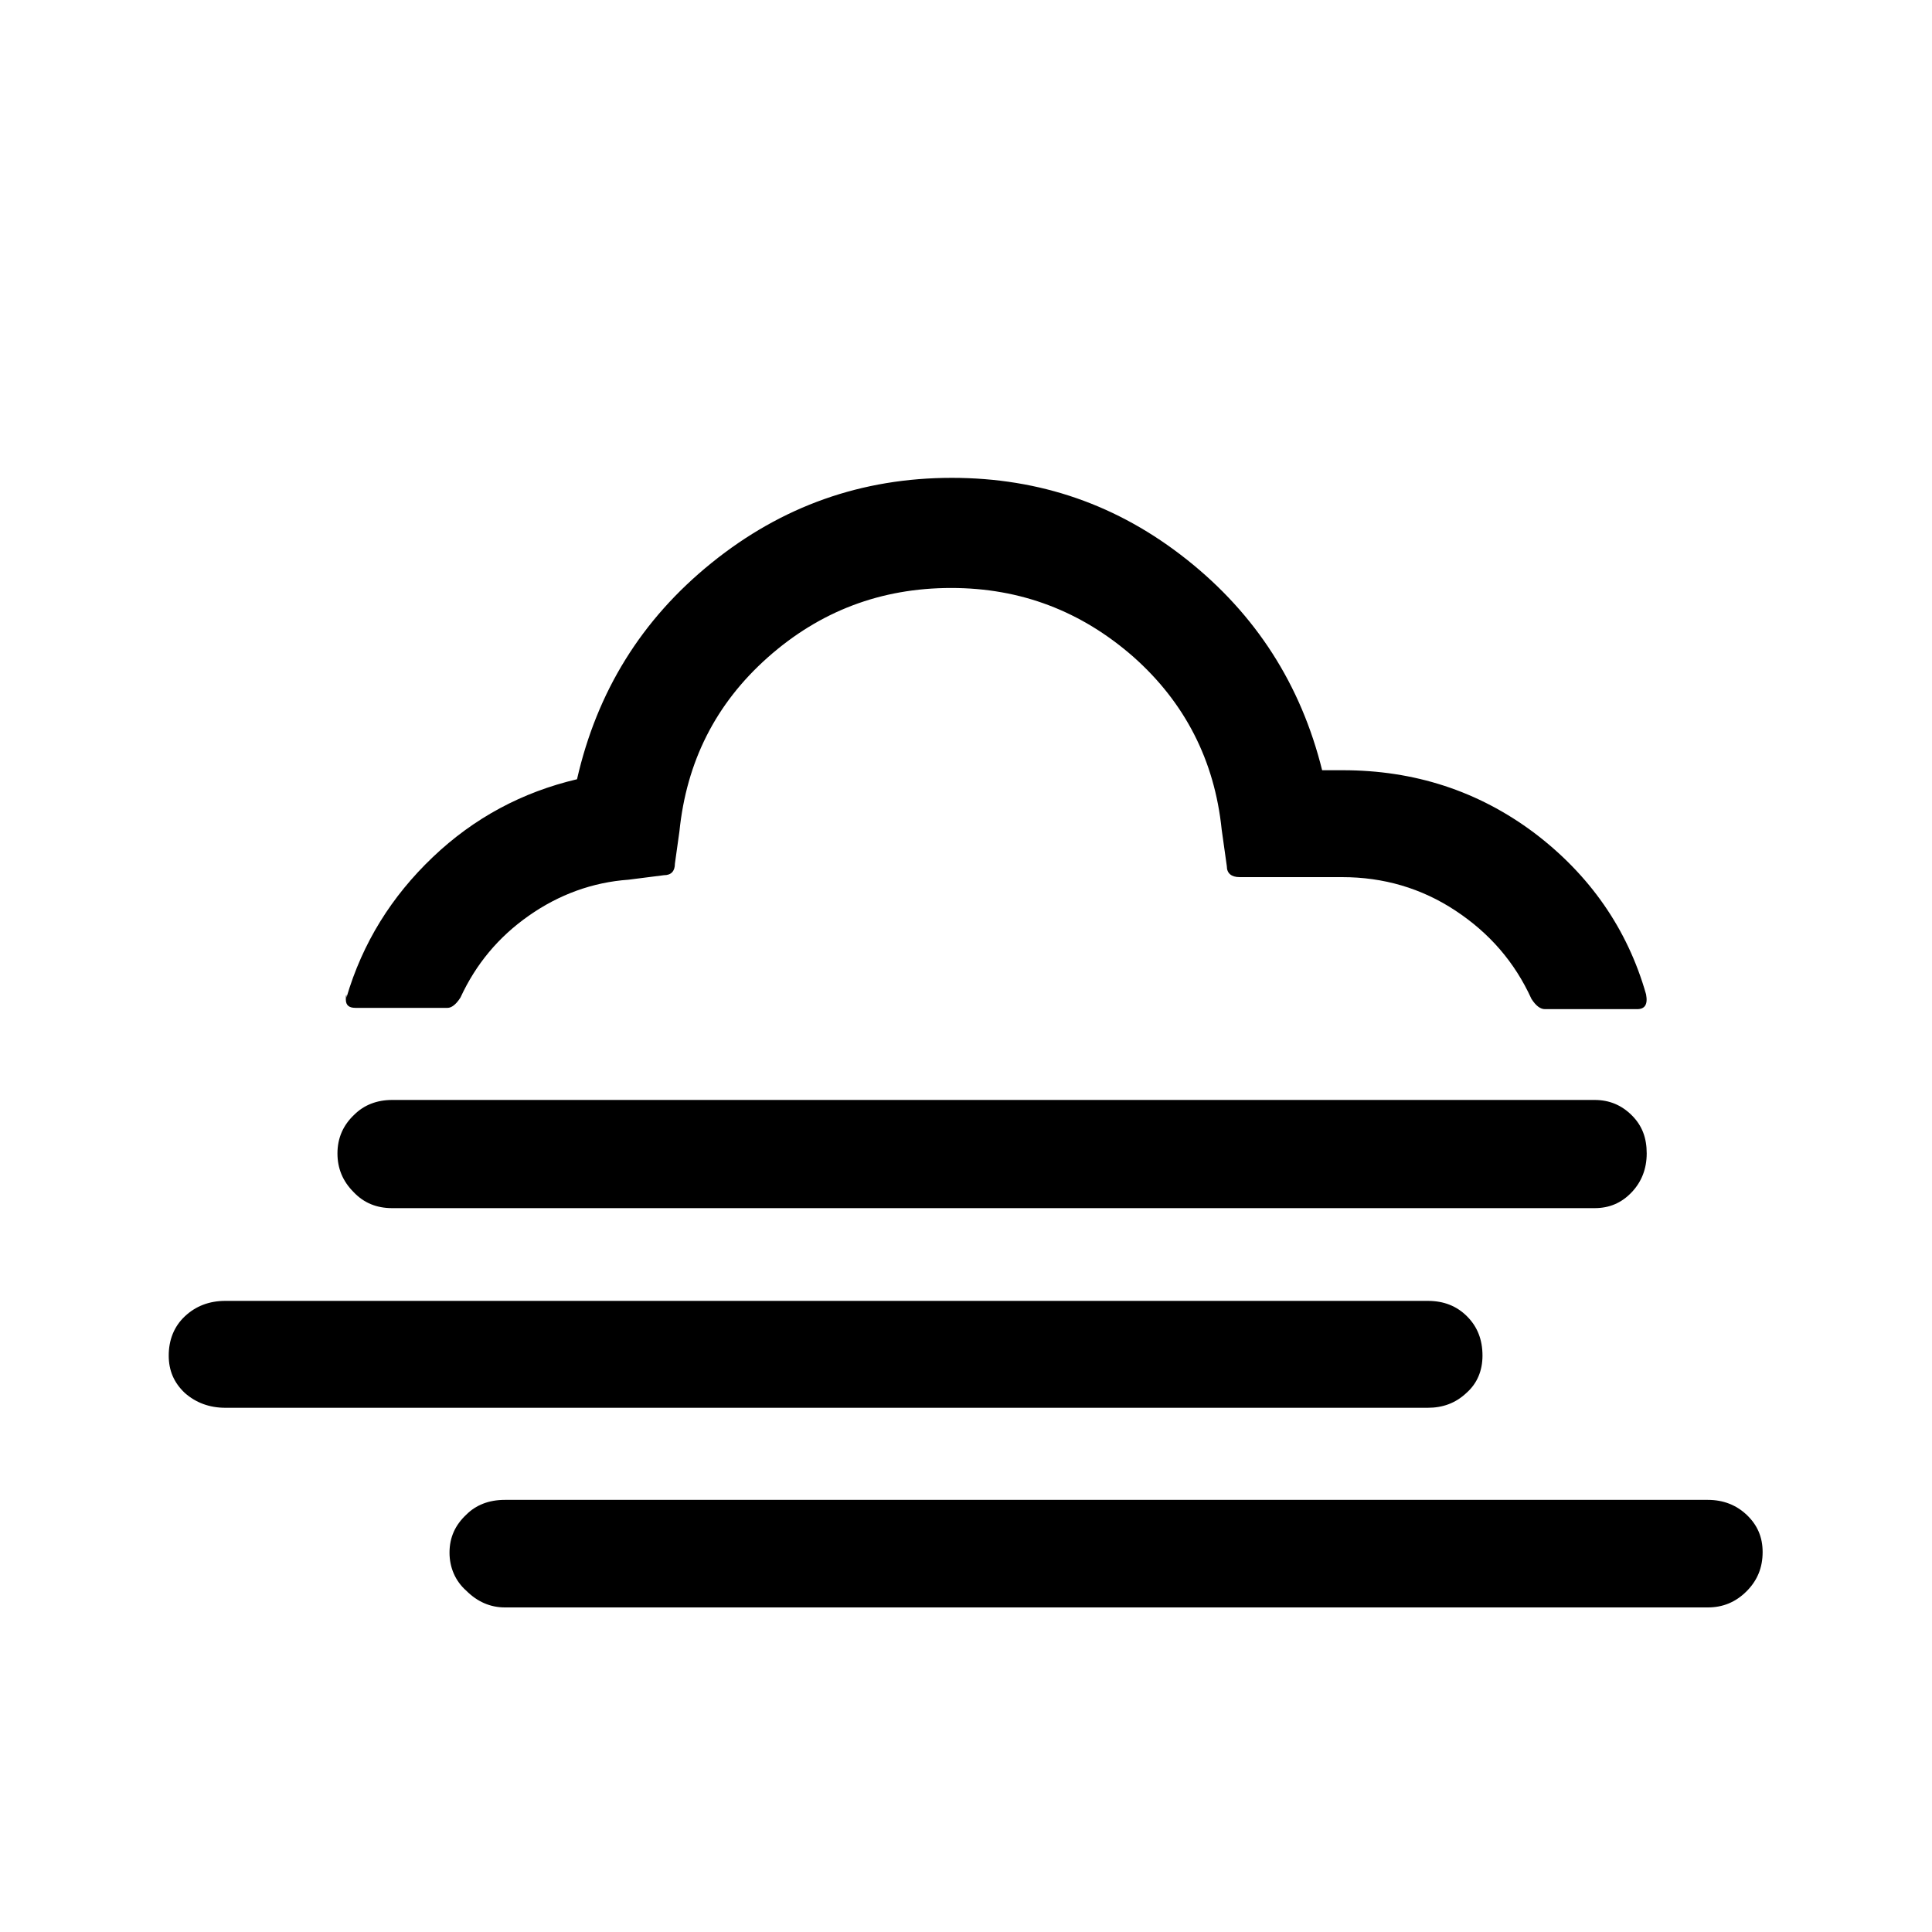
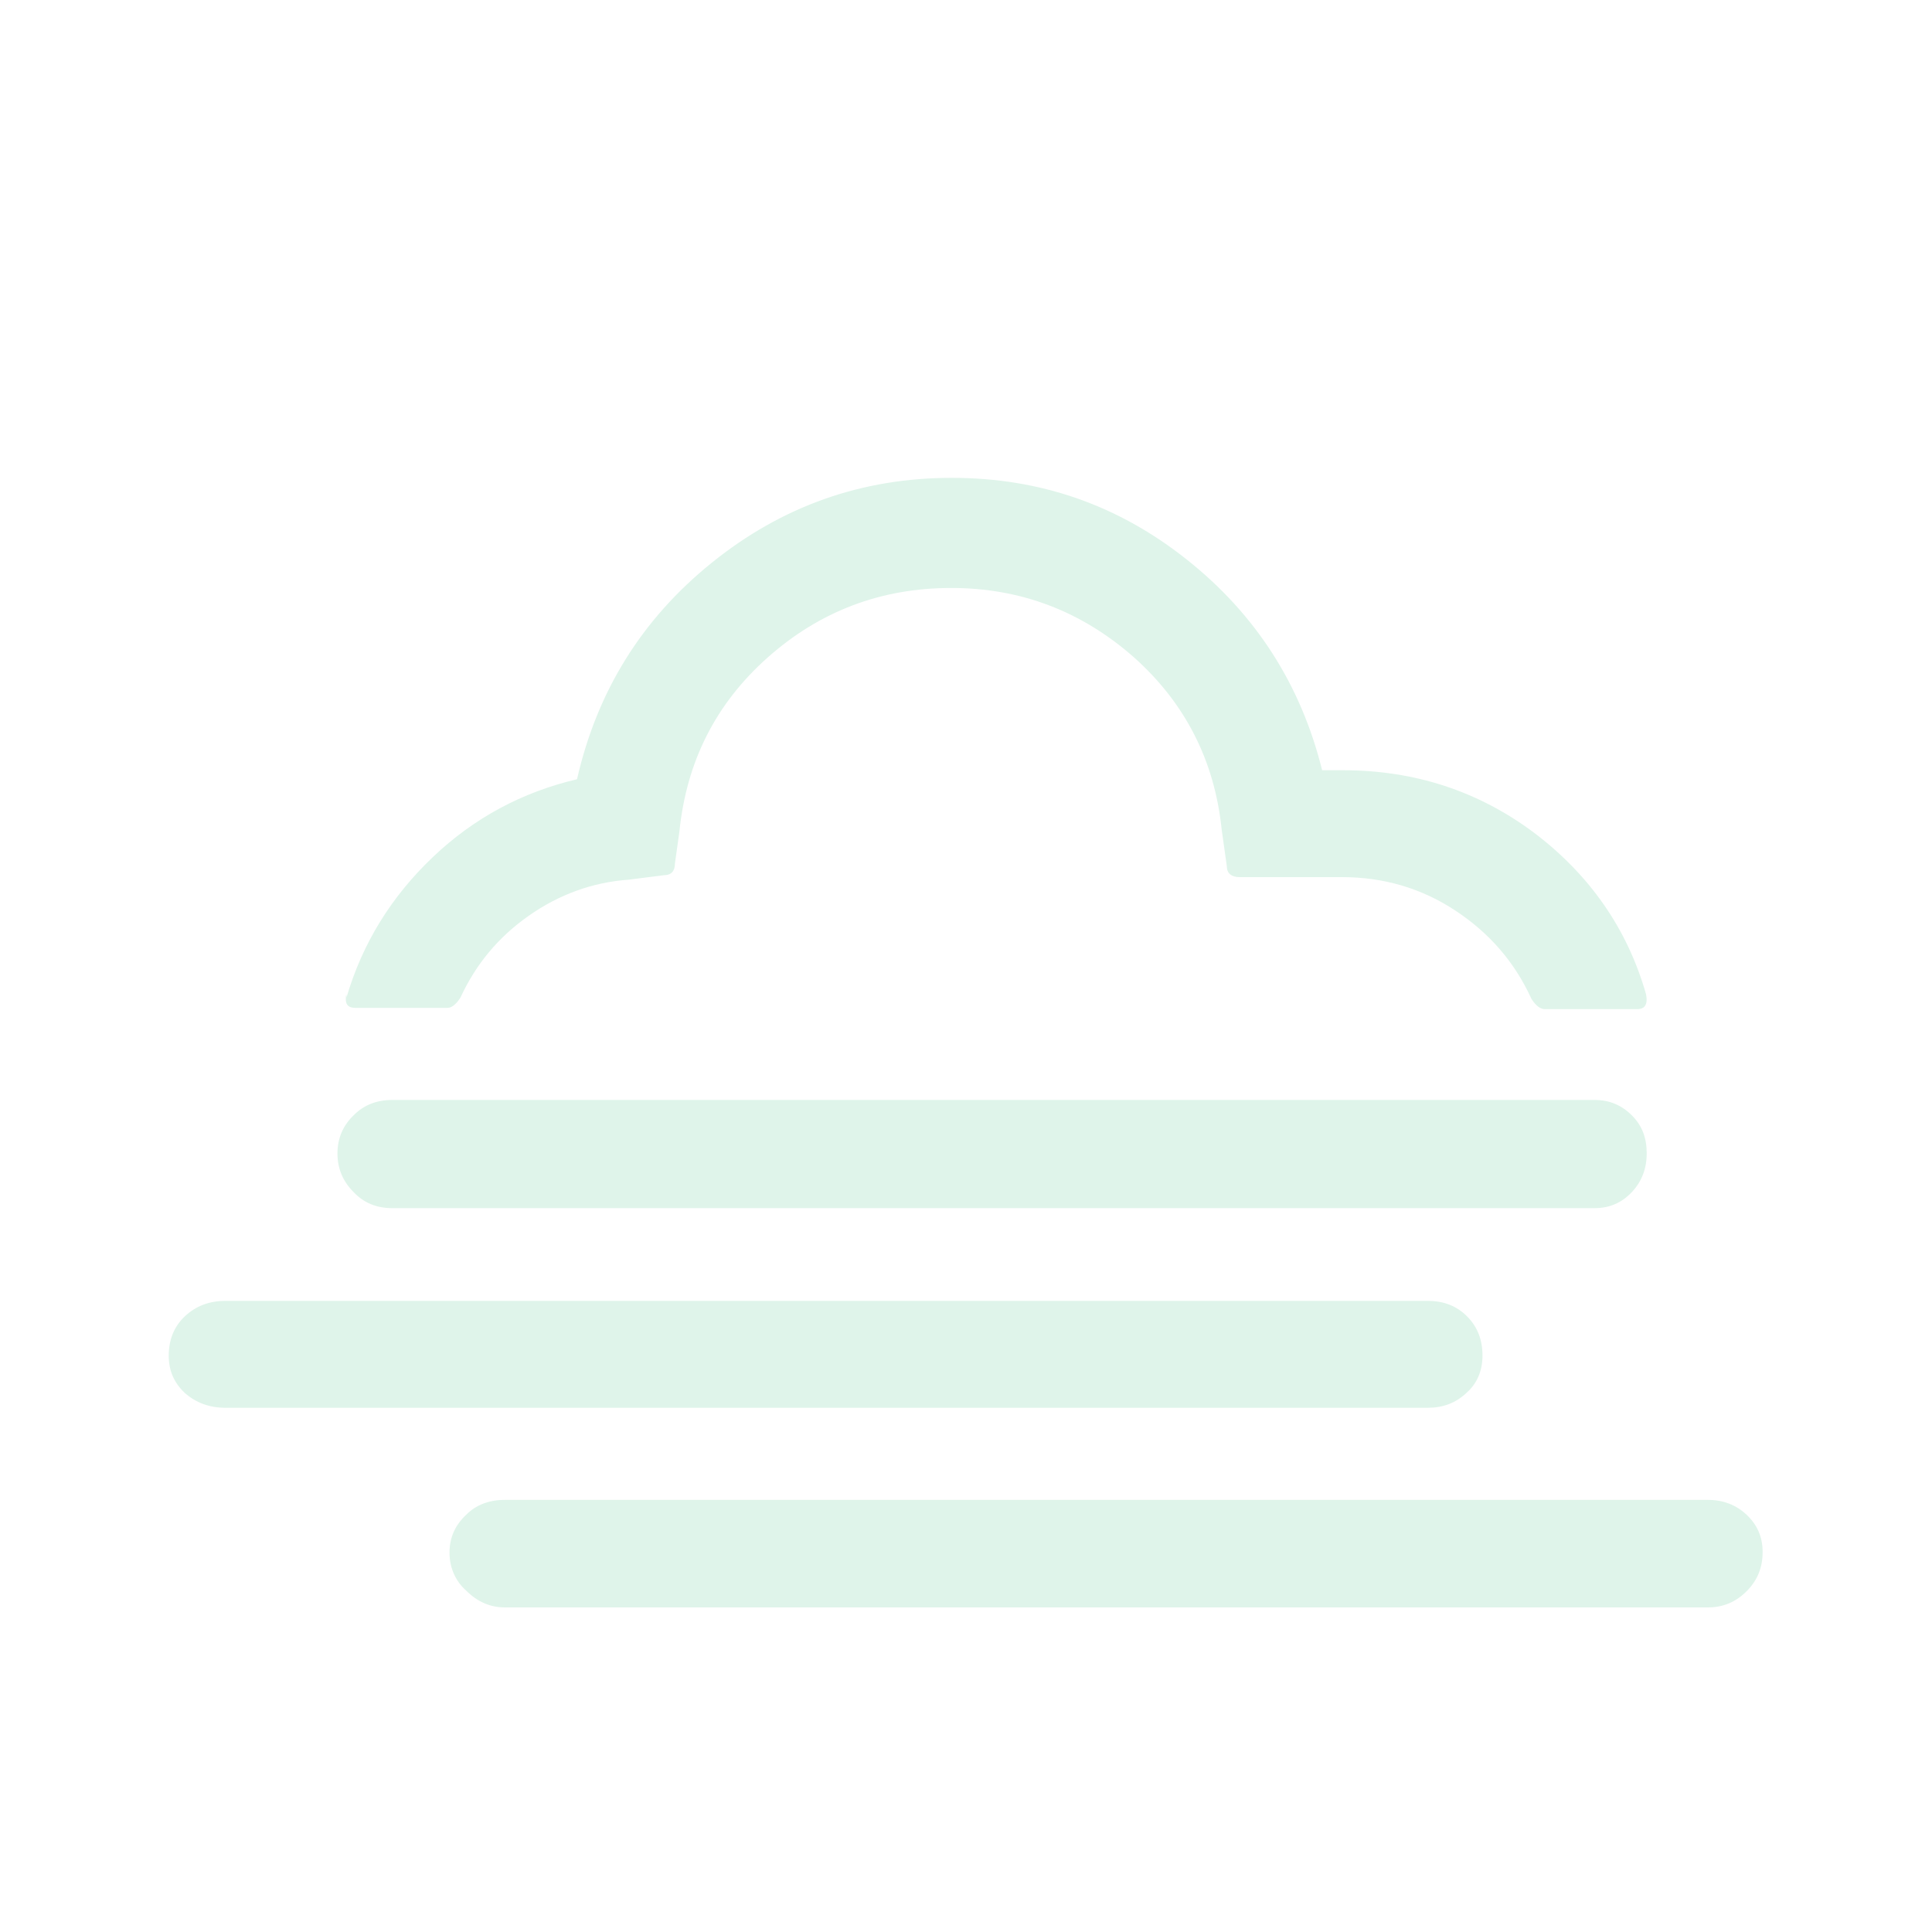
- <svg xmlns="http://www.w3.org/2000/svg" version="1.1" id="Layer_1" x="0px" y="0px" viewBox="0 0 30 30" style="enable-background:new 0 0 30 30;" xml:space="preserve">
+ <svg xmlns="http://www.w3.org/2000/svg" version="1.1" id="Layer_1" x="0px" y="0px" viewBox="0 0 30 30" fill="#dff4ea" style="enable-background:new 0 0 30 30;" xml:space="preserve">
  <path d="M2.62,21.05c0-0.24,0.08-0.45,0.25-0.61c0.17-0.16,0.38-0.24,0.63-0.24h18.67c0.25,0,0.45,0.08,0.61,0.24  c0.16,0.16,0.24,0.36,0.24,0.61c0,0.23-0.08,0.43-0.25,0.58c-0.17,0.16-0.37,0.23-0.6,0.23H3.5c-0.25,0-0.46-0.08-0.63-0.23  C2.7,21.47,2.62,21.28,2.62,21.05z M5.24,17.91c0-0.24,0.09-0.44,0.26-0.6c0.15-0.15,0.35-0.23,0.59-0.23h18.67  c0.23,0,0.42,0.08,0.58,0.24c0.16,0.16,0.23,0.35,0.23,0.59c0,0.24-0.08,0.44-0.23,0.6c-0.16,0.17-0.35,0.25-0.58,0.25H6.09  c-0.24,0-0.44-0.08-0.6-0.25C5.32,18.34,5.24,18.14,5.24,17.91z M5.37,15.52c0,0.09,0.05,0.13,0.15,0.13h1.43  c0.06,0,0.13-0.05,0.2-0.16c0.24-0.52,0.59-0.94,1.06-1.27c0.47-0.33,0.99-0.52,1.55-0.56l0.55-0.07c0.11,0,0.17-0.06,0.17-0.18  l0.07-0.5c0.11-1.08,0.56-1.98,1.37-2.7c0.81-0.72,1.76-1.08,2.85-1.08c1.08,0,2.02,0.36,2.83,1.07c0.8,0.71,1.26,1.61,1.37,2.68  l0.08,0.57c0,0.11,0.07,0.17,0.2,0.17h1.59c0.64,0,1.23,0.17,1.76,0.52s0.92,0.8,1.18,1.37c0.07,0.11,0.14,0.16,0.21,0.16h1.43  c0.12,0,0.17-0.07,0.14-0.23c-0.29-1.02-0.88-1.86-1.74-2.51c-0.87-0.65-1.86-0.97-2.97-0.97h-0.32c-0.33-1.33-1.03-2.42-2.1-3.27  s-2.28-1.27-3.65-1.27c-1.4,0-2.64,0.44-3.73,1.32s-1.78,2-2.09,3.36c-0.85,0.2-1.6,0.6-2.24,1.21c-0.64,0.61-1.09,1.33-1.34,2.18  v-0.04C5.37,15.45,5.37,15.48,5.37,15.52z M6.98,24.11c0-0.24,0.09-0.43,0.26-0.59c0.15-0.15,0.35-0.23,0.6-0.23h18.68  c0.24,0,0.44,0.08,0.6,0.23c0.17,0.16,0.25,0.35,0.25,0.58c0,0.24-0.08,0.44-0.25,0.61c-0.17,0.17-0.37,0.25-0.6,0.25H7.84  c-0.23,0-0.43-0.09-0.6-0.26C7.07,24.55,6.98,24.34,6.98,24.11z" />
</svg>
